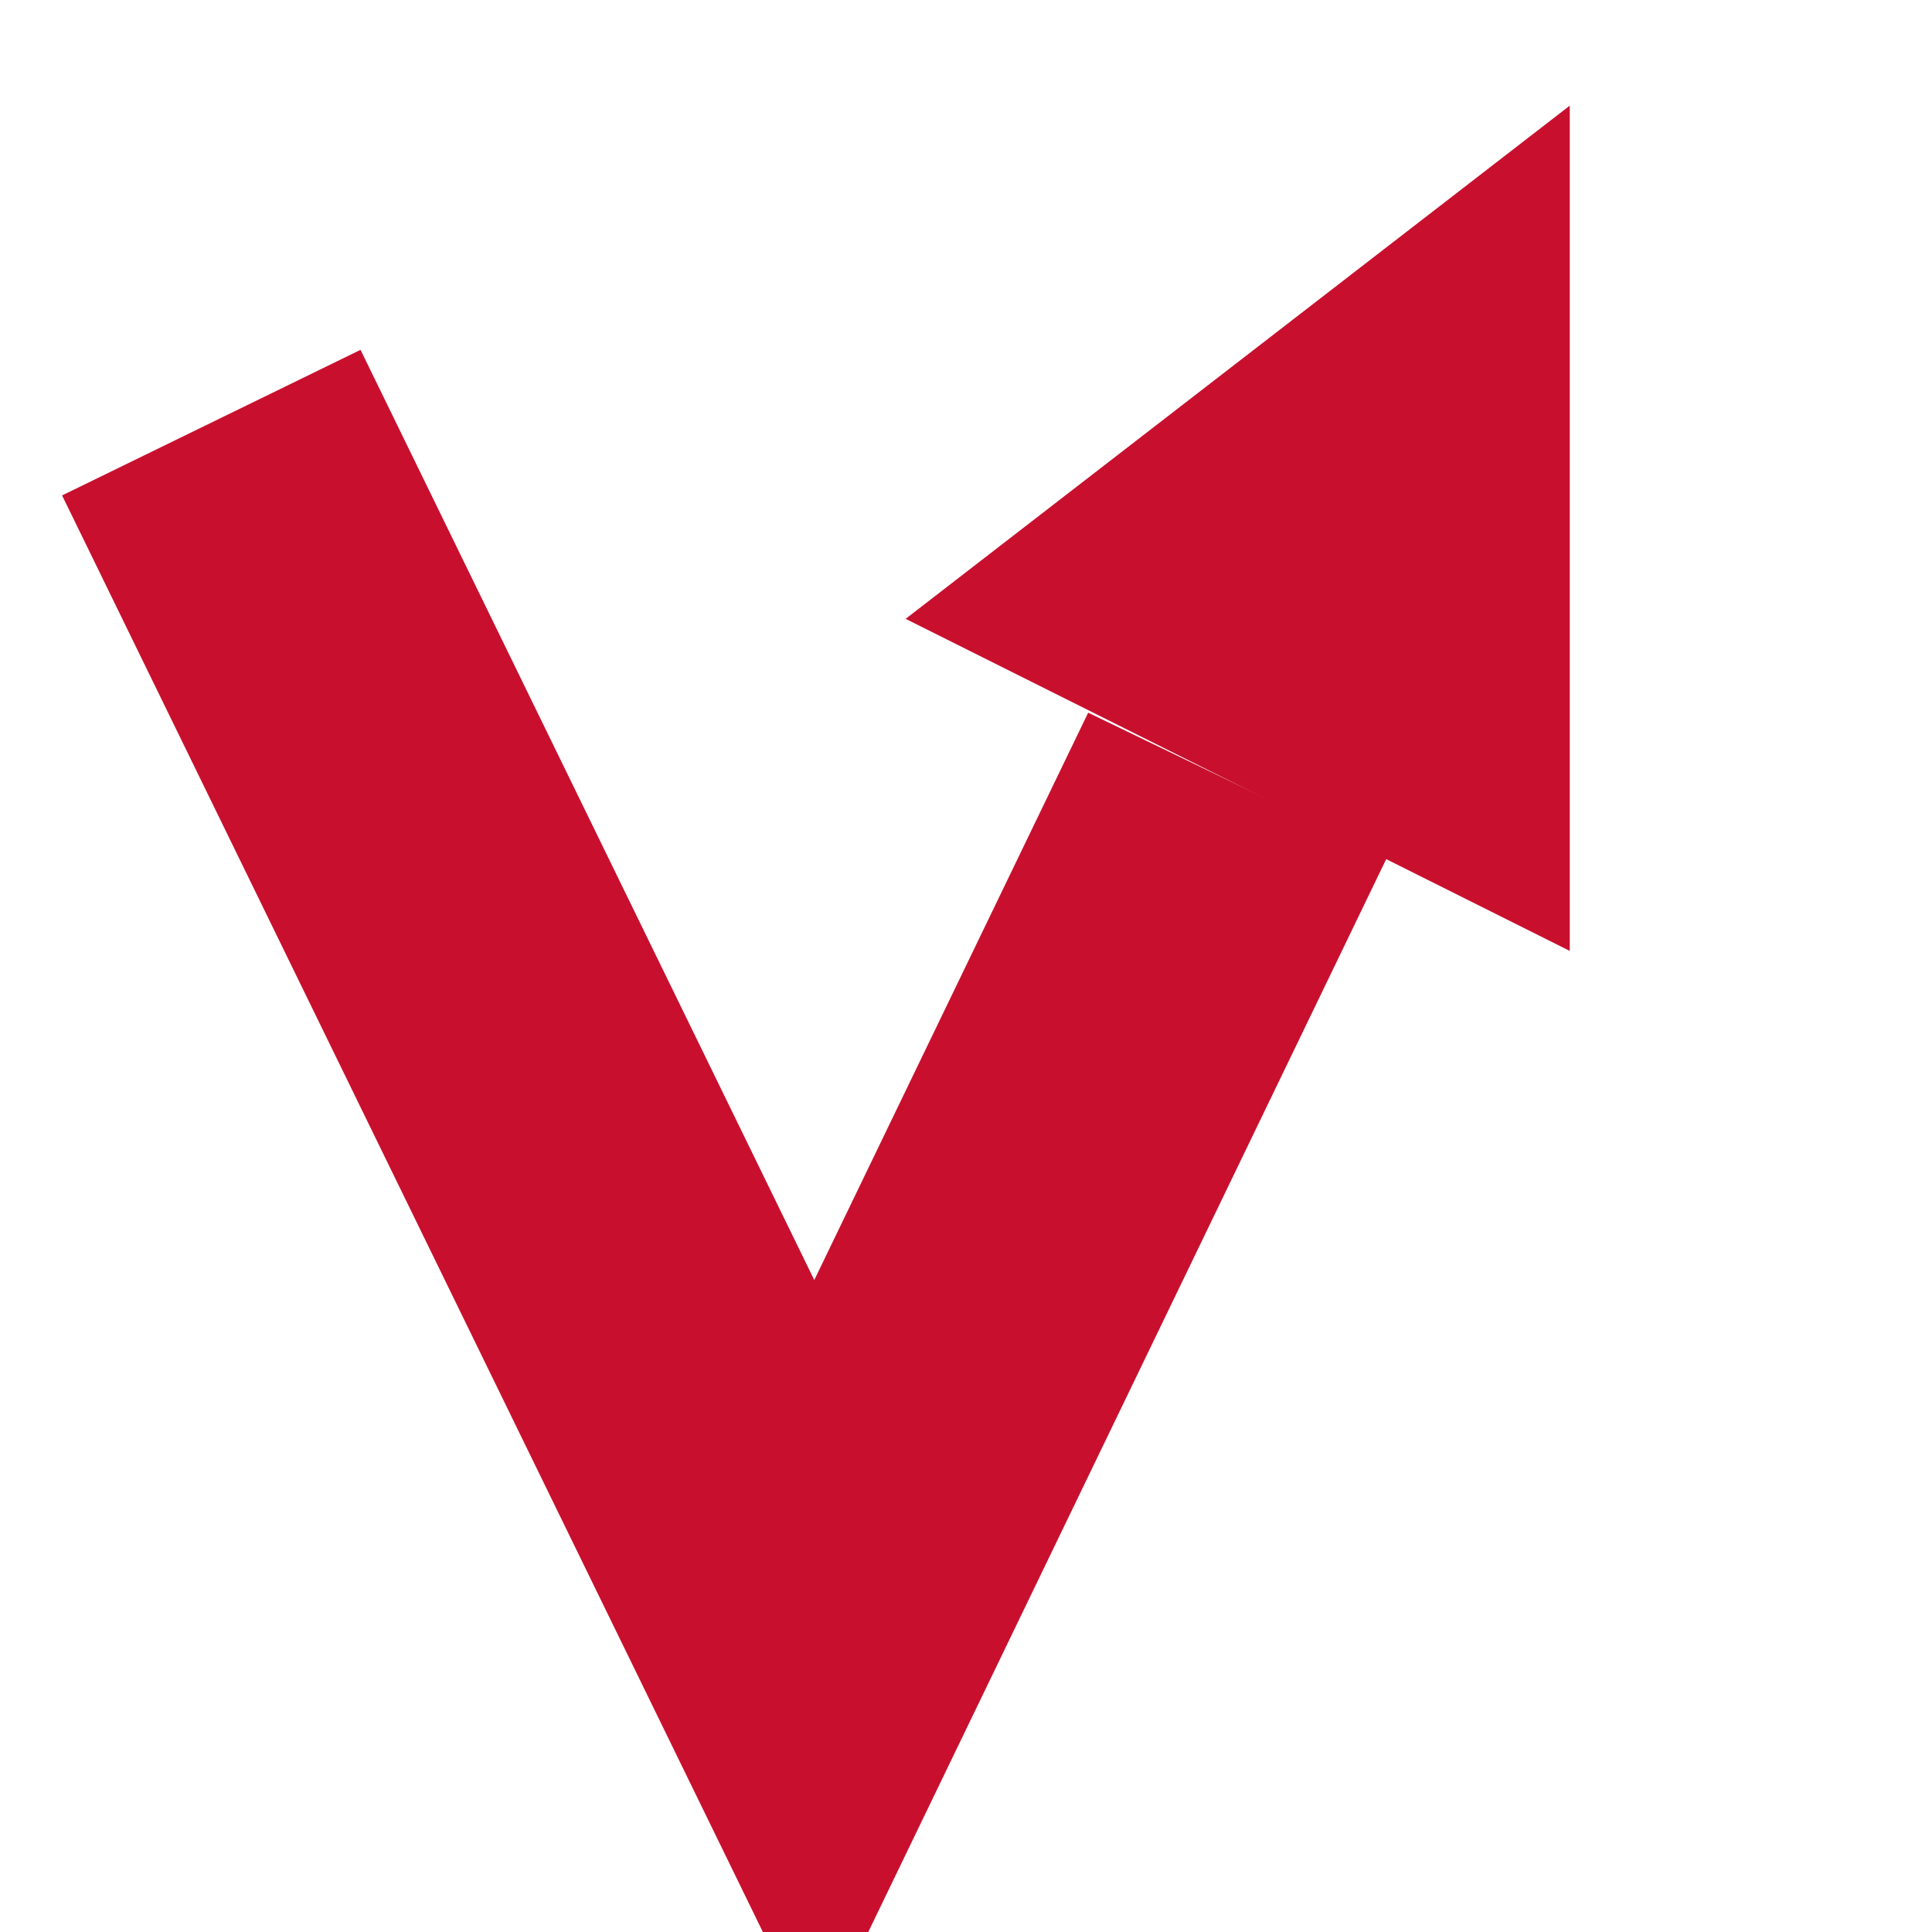
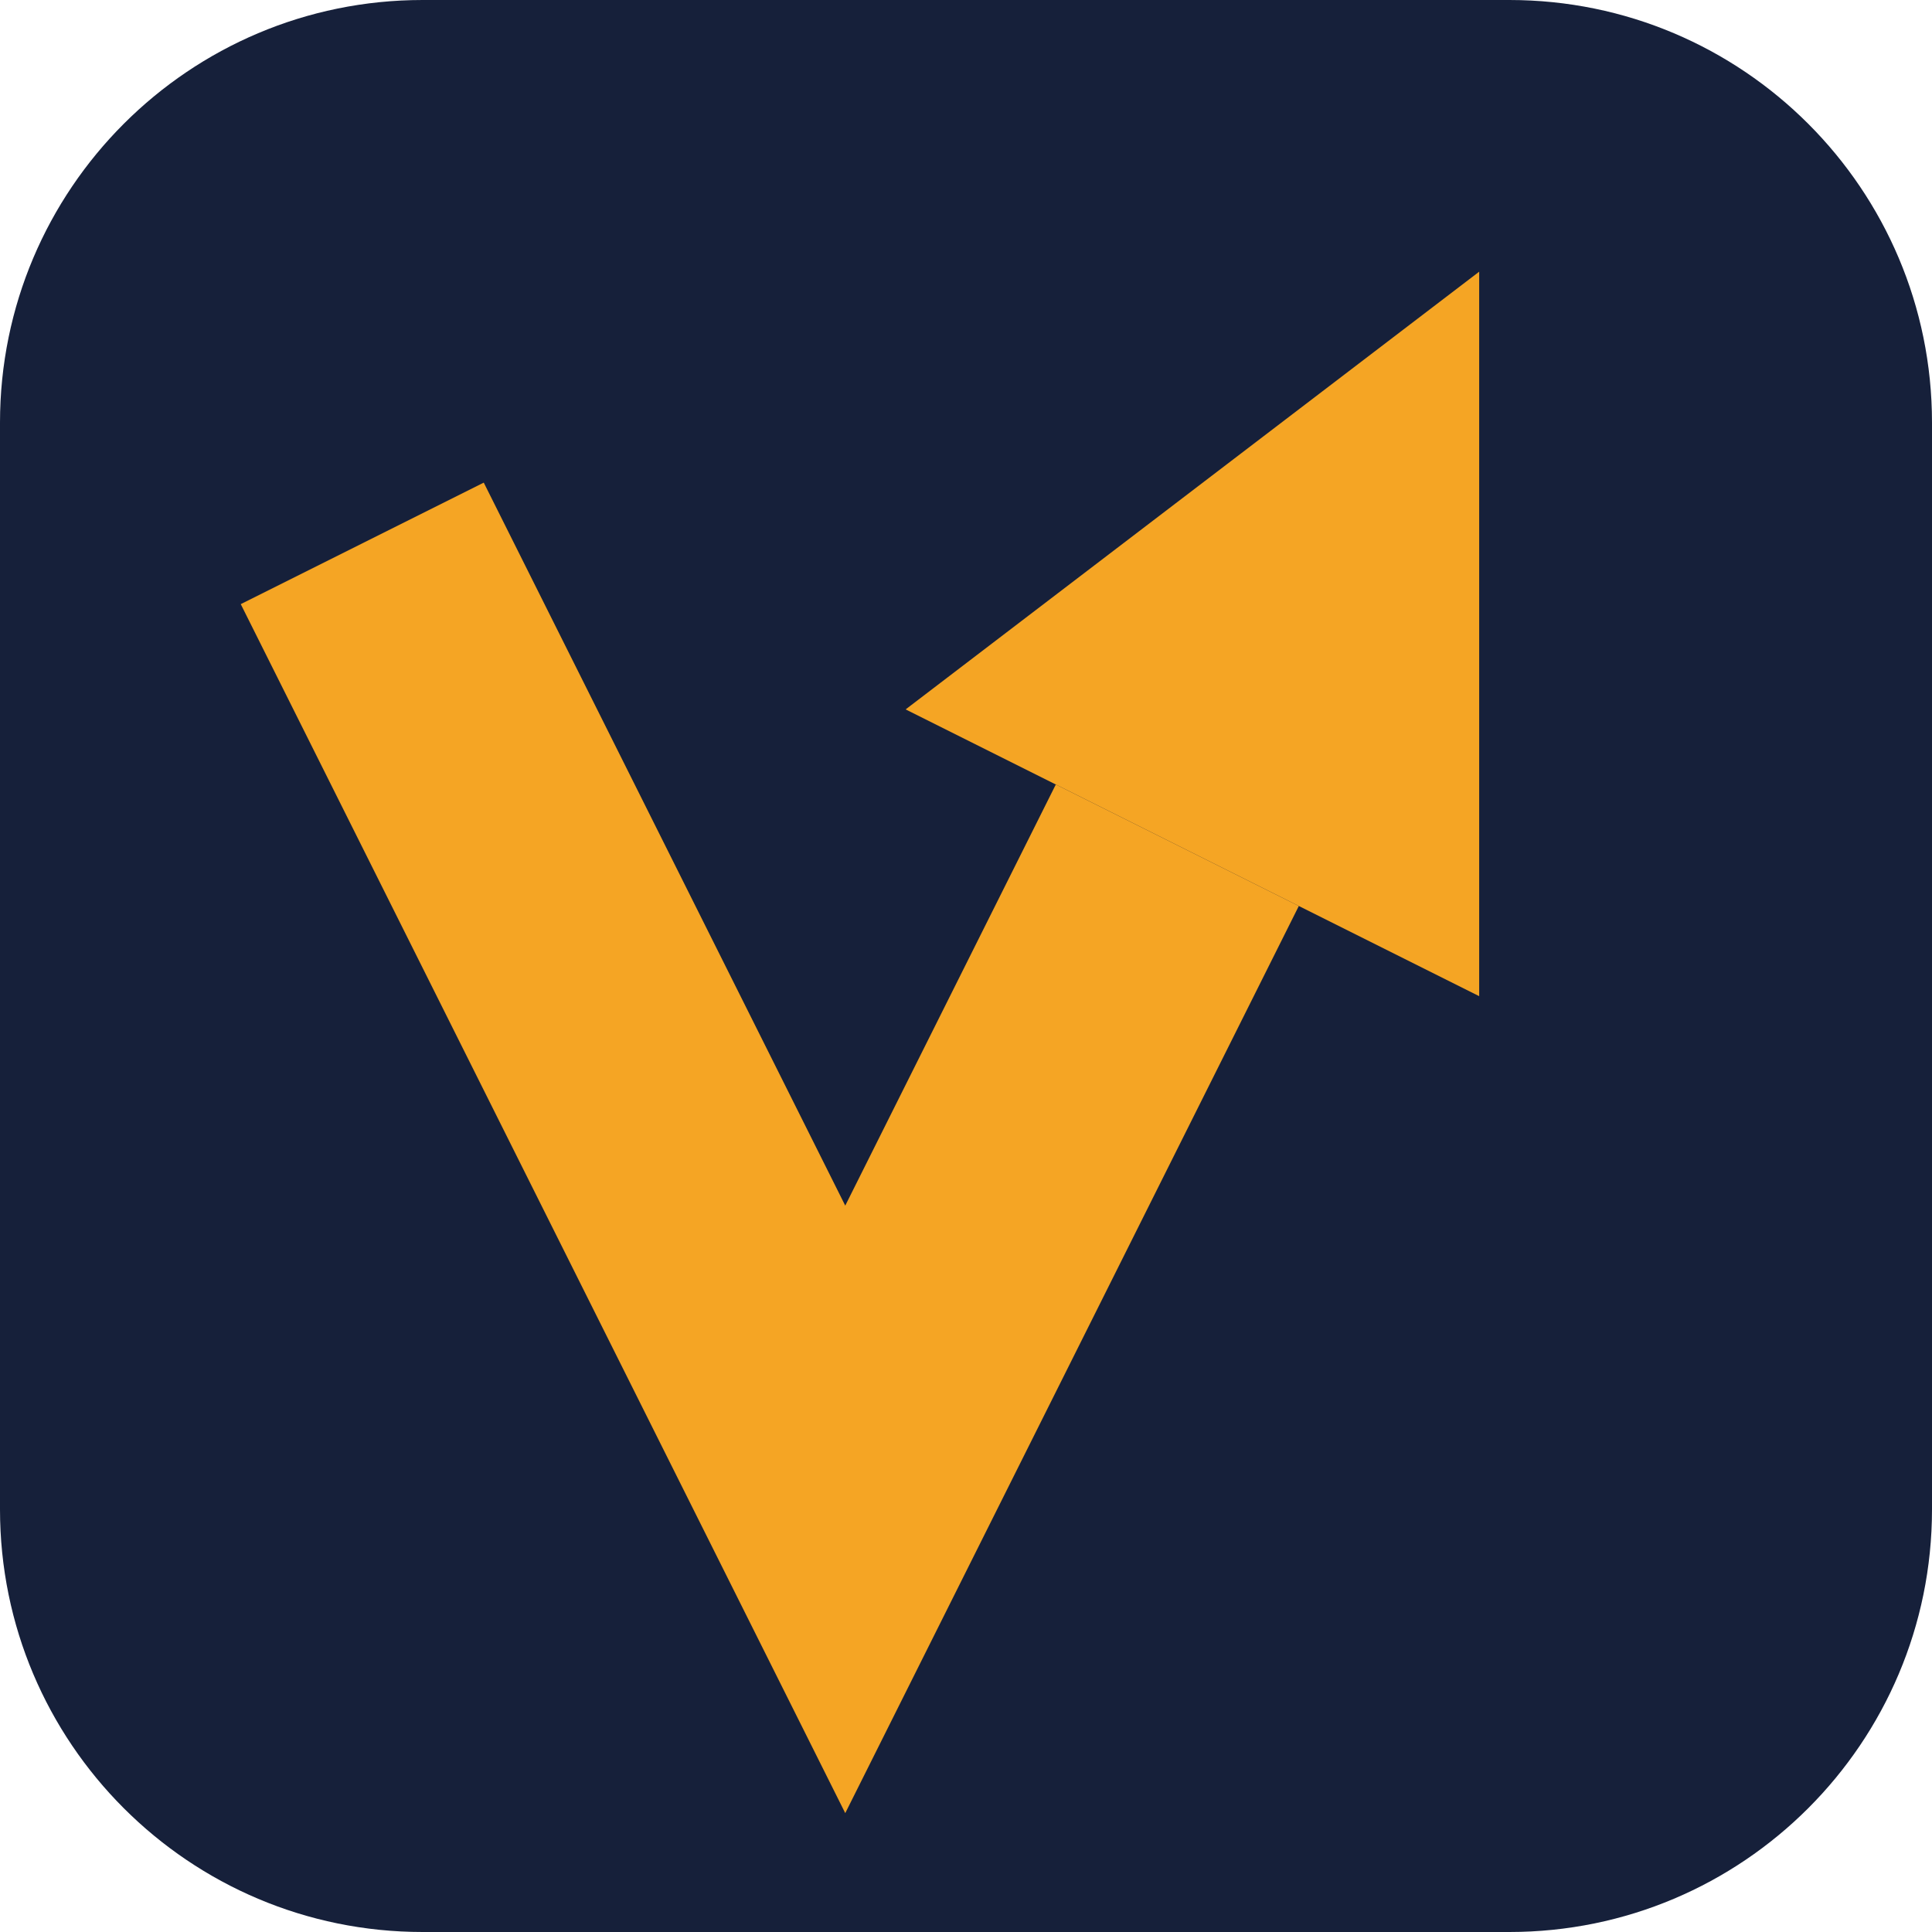
<svg xmlns="http://www.w3.org/2000/svg" viewBox="0 0 64 64">
-   <path d="M7 14 L27 55 L41 26" fill="none" stroke="#c8102e" stroke-width="11" stroke-linejoin="miter" stroke-miterlimit="10" />
-   <path d="M30 20.5 L52 3.5 L52 31.5 Z" fill="#c8102e" />
+   <rect width="64" height="64" rx="14" fill="#16203a" />
+   <path d="M12 18 L28 50 L39 28" fill="none" stroke="#f5a524" stroke-width="9" stroke-linejoin="miter" stroke-miterlimit="10" />
+   <path d="M30 23.5 L49 9 L49 33 Z" fill="#f5a524" />
</svg>
